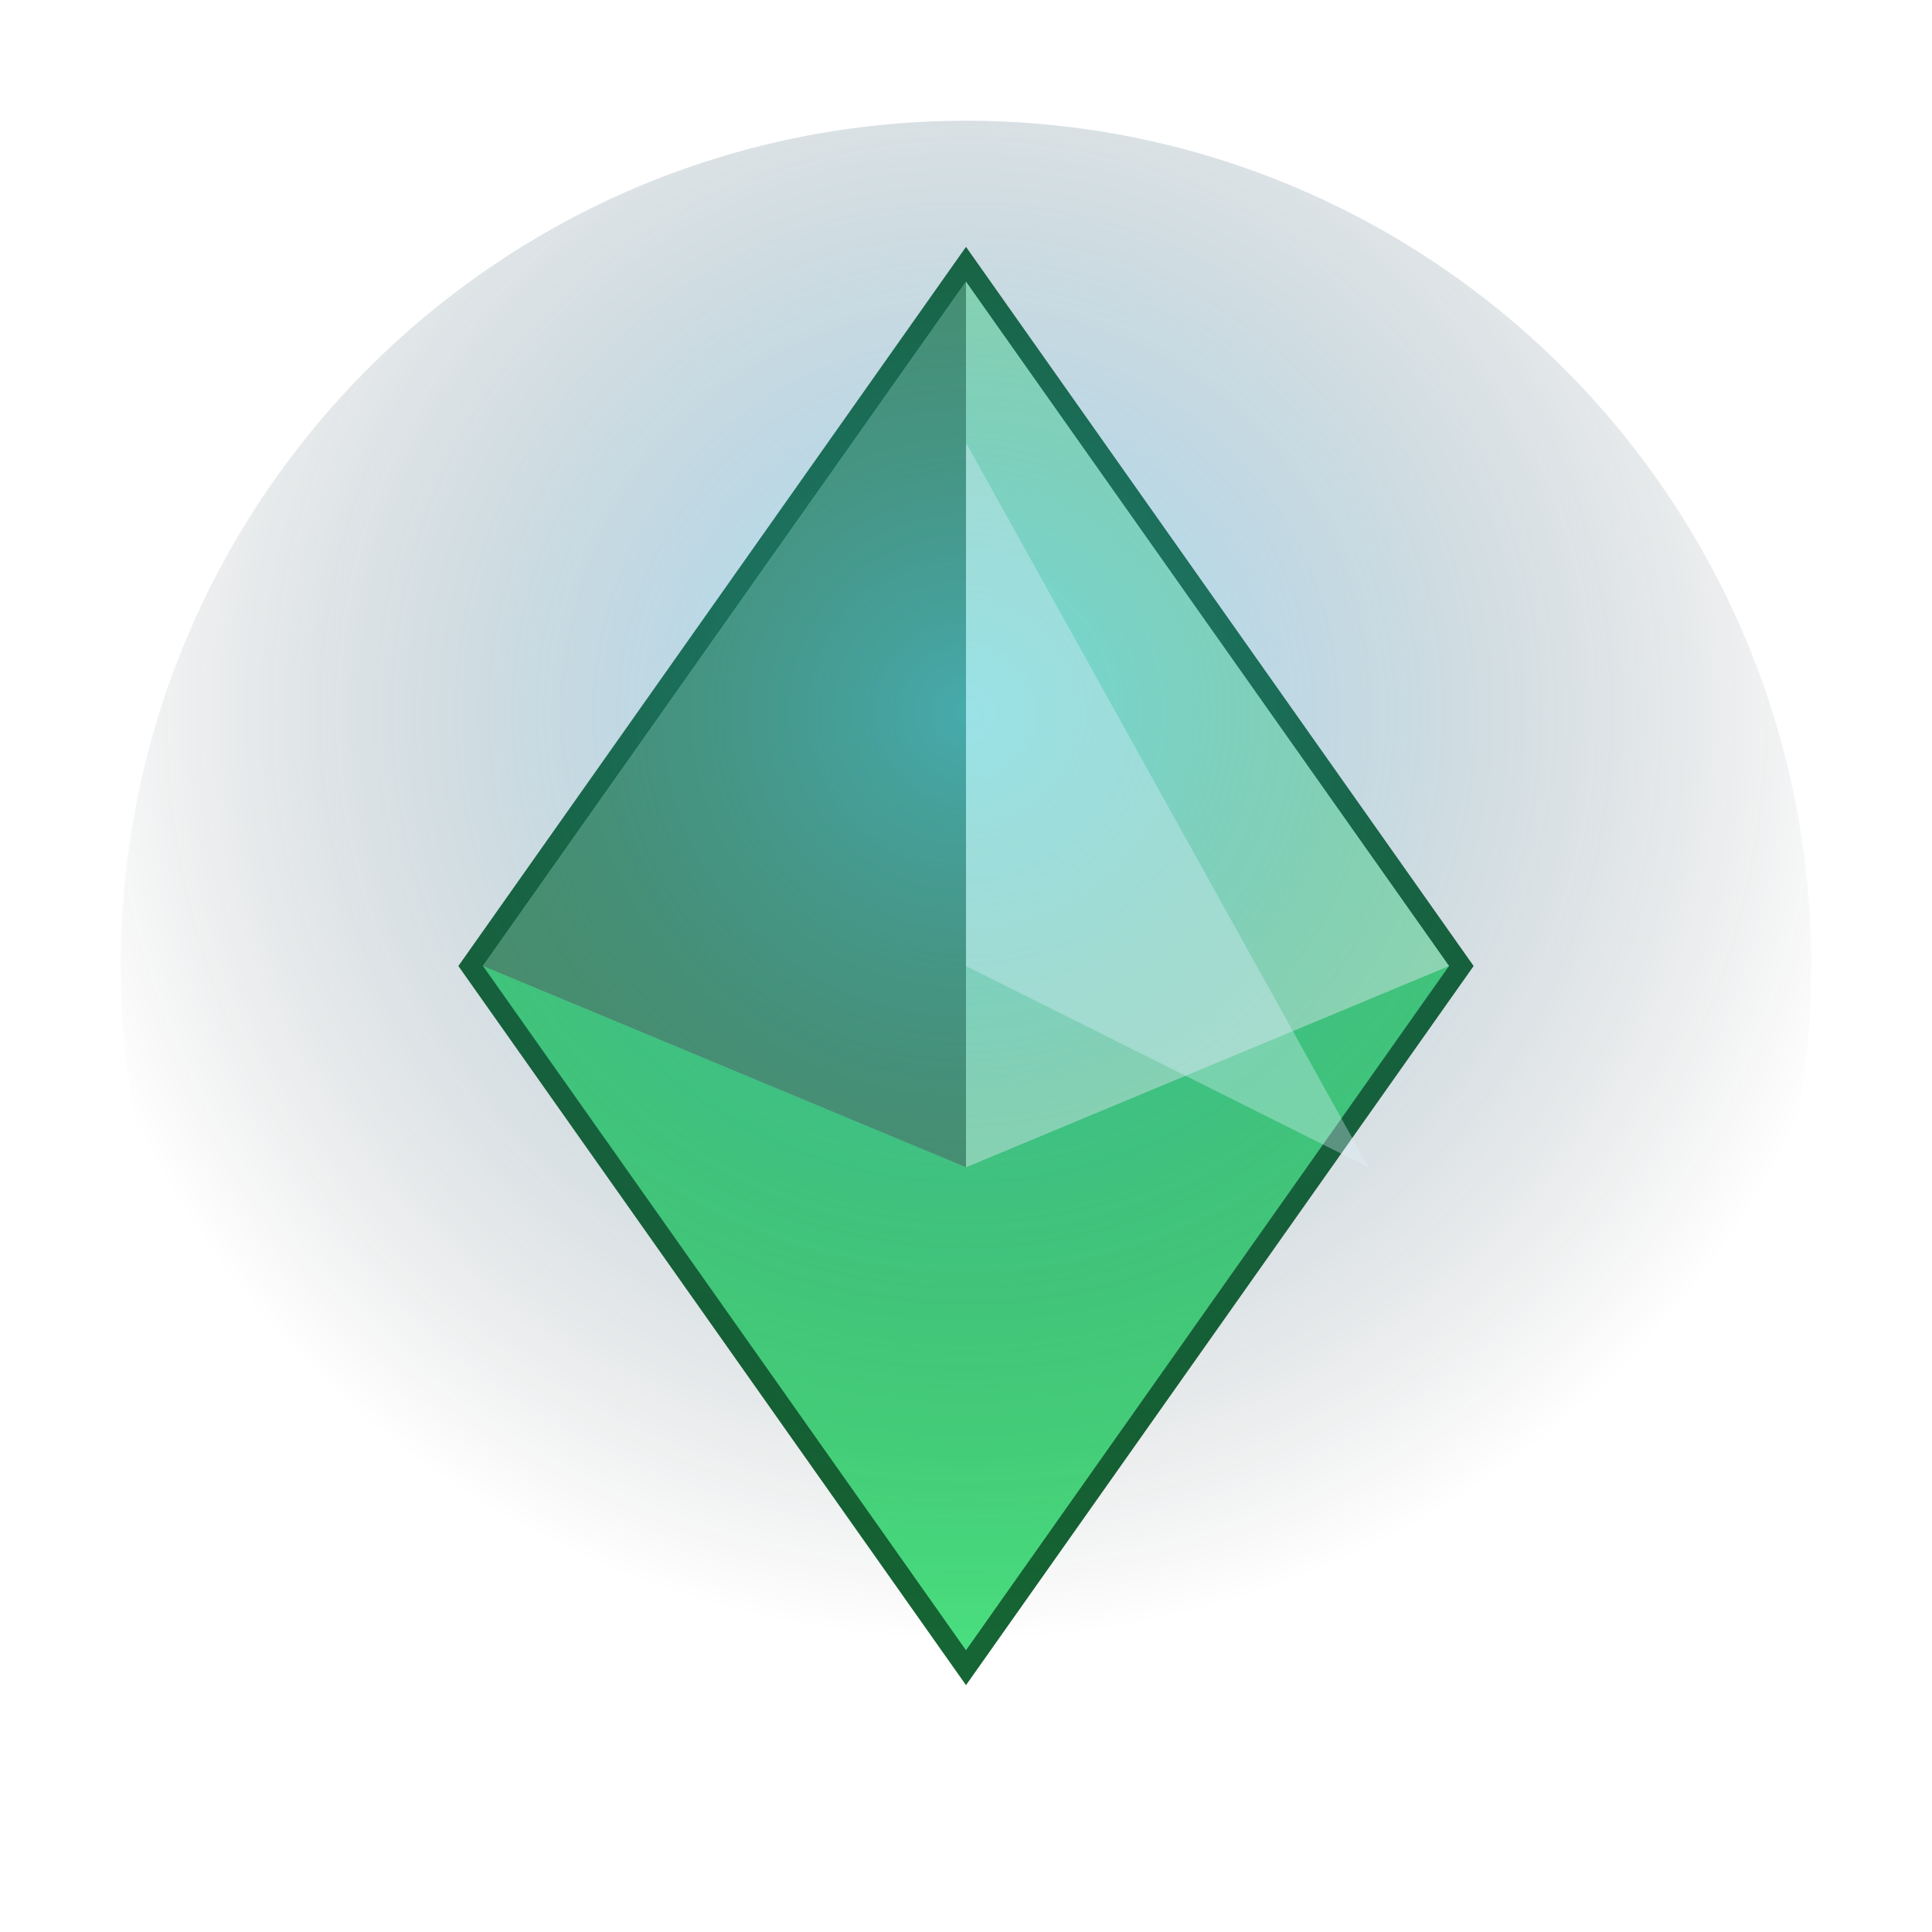
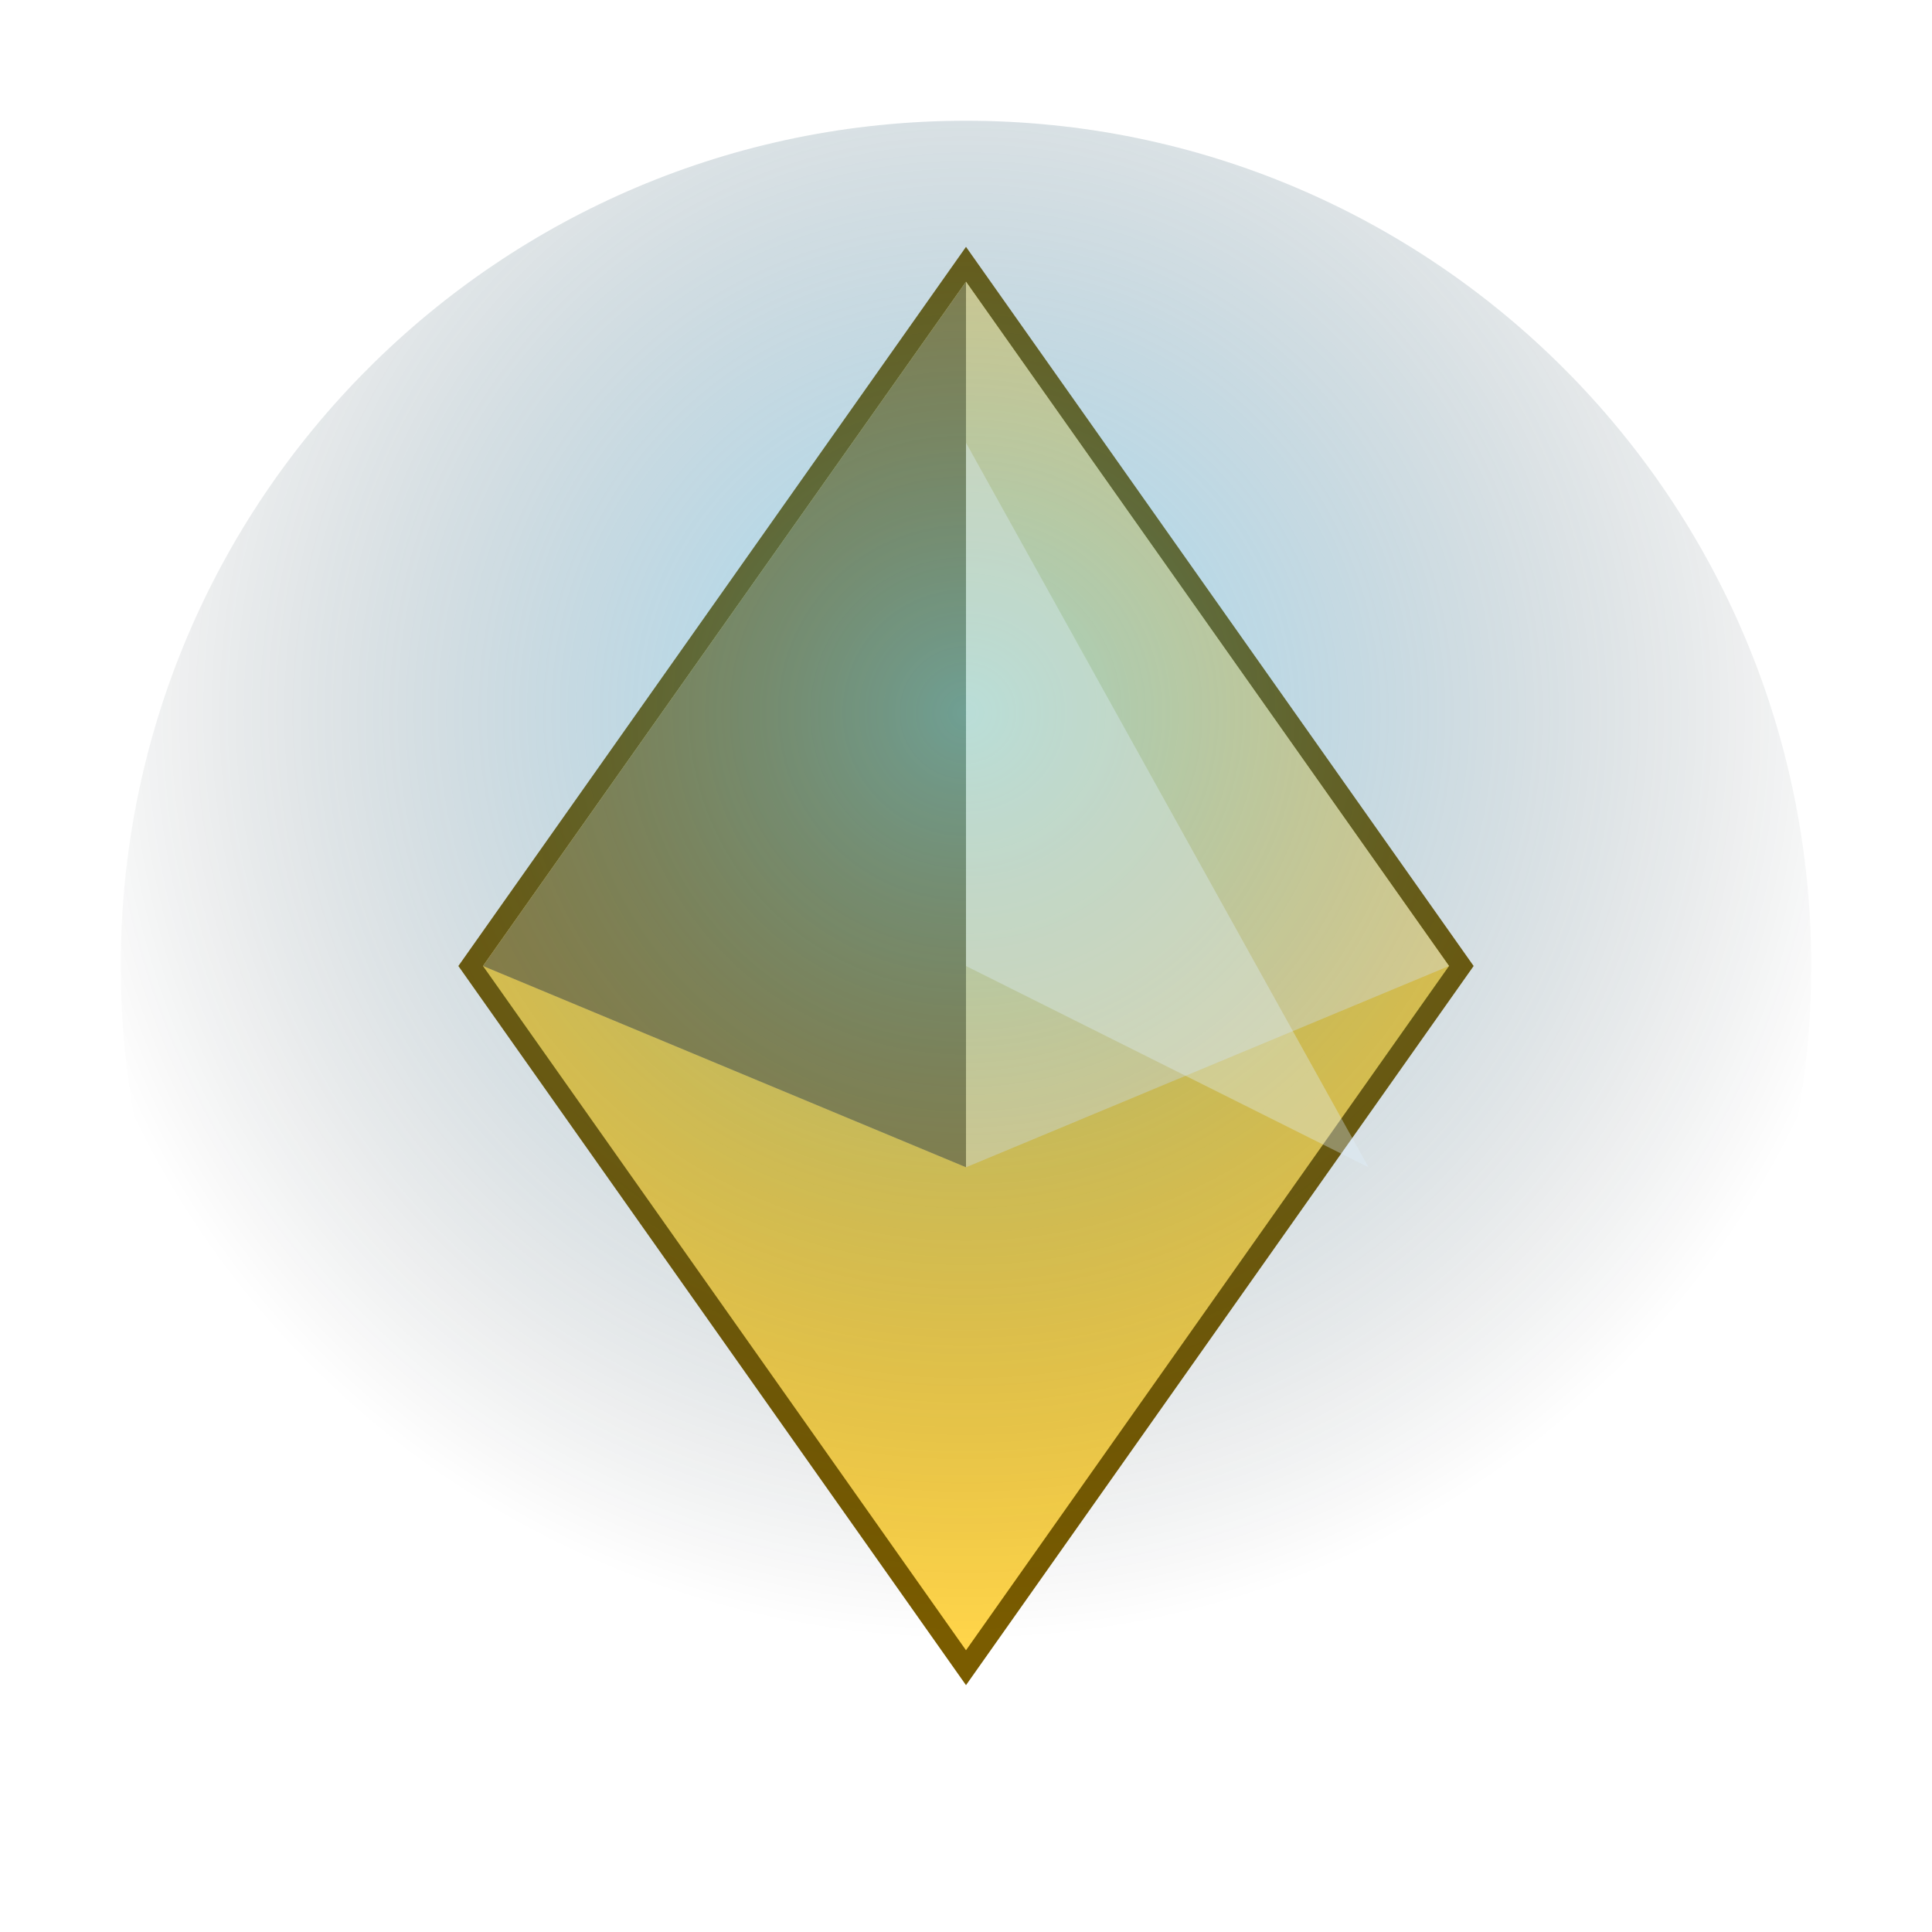
<svg xmlns="http://www.w3.org/2000/svg" viewBox="0 0 96 96" fill="none">
  <defs>
    <linearGradient id="eth-body" x1="48" y1="12" x2="48" y2="84">
-       <stop stop-color="#4ade80" />
-       <stop offset="0.5" stop-color="#22c55e" />
-       <stop offset="1" stop-color="#14532d" />
+       <stop stop-color="#ffd54a" />
+       <stop offset="0.5" stop-color="#f5c542" />
+       <stop offset="1" stop-color="#4d3a00" />
    </linearGradient>
    <linearGradient id="eth-facet" x1="30" y1="20" x2="66" y2="76">
-       <stop stop-color="#bbf7d0" stop-opacity="0.9" />
-       <stop offset="1" stop-color="#16a34a" stop-opacity="0.2" />
+       <stop stop-color="#ffe9a8" stop-opacity="0.9" />
+       <stop offset="1" stop-color="#d4a017" stop-opacity="0.2" />
    </linearGradient>
    <radialGradient id="eth-glow" cx="0.5" cy="0.35" r="0.55">
      <stop stop-color="#38bdf8" stop-opacity="0.45" />
      <stop offset="1" stop-opacity="0" />
    </radialGradient>
  </defs>
-   <polygon points="48,14 72,48 48,82 24,48" fill="#0f172a" stroke="#166534" stroke-width="2" />
+   <polygon points="48,14 72,48 48,82 24,48" fill="#0f172a" stroke="#7a5c00" stroke-width="2" />
  <polygon points="48,14 72,48 48,82 24,48" fill="url(#eth-body)" />
  <polygon points="48,14 72,48 48,58 24,48" fill="url(#eth-facet)" opacity="0.85" />
-   <polygon points="48,14 48,58 24,48" fill="#14532d" opacity="0.55" />
-   <polygon points="48,14 72,48 48,58" fill="#bbf7d0" opacity="0.25" />
+   <polygon points="48,14 48,58 24,48" fill="#4d3a00" opacity="0.55" />
+   <polygon points="48,14 72,48 48,58" fill="#ffe9a8" opacity="0.25" />
  <circle cx="48" cy="48" r="42" fill="url(#eth-glow)" />
  <path d="M48 22v26l20 10-20-36z" fill="#e0f2fe" opacity="0.35" />
</svg>
